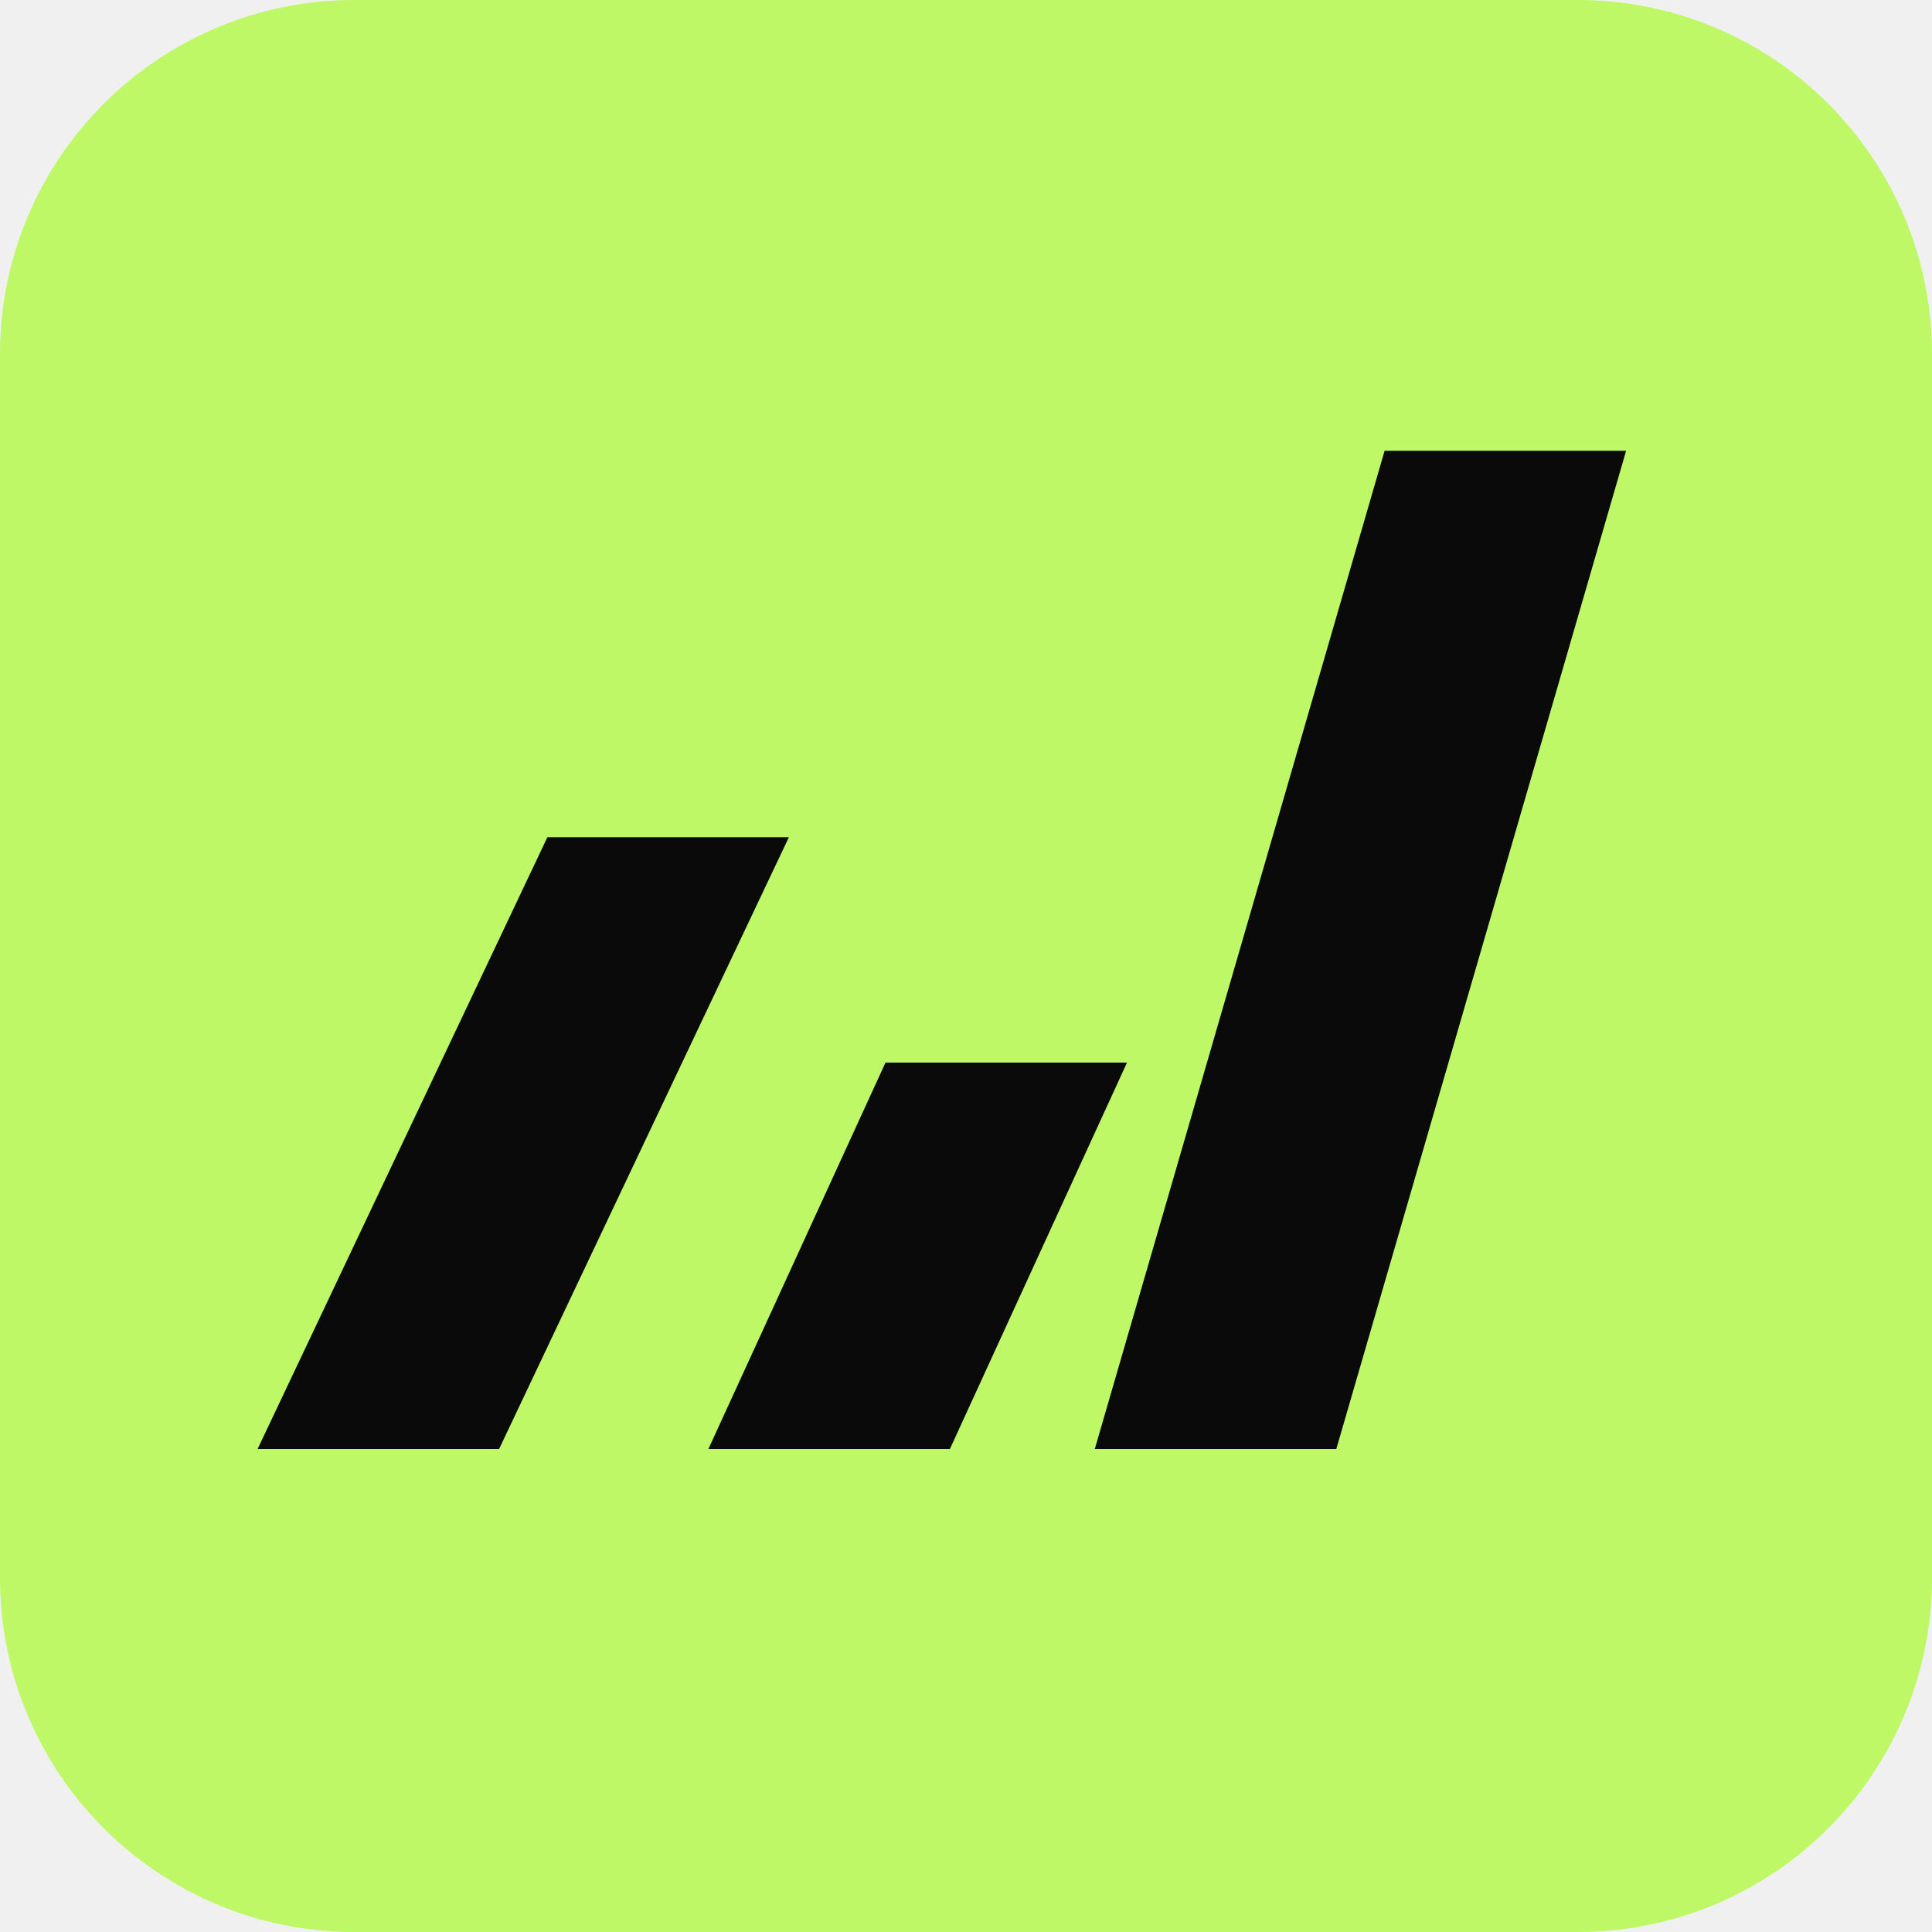
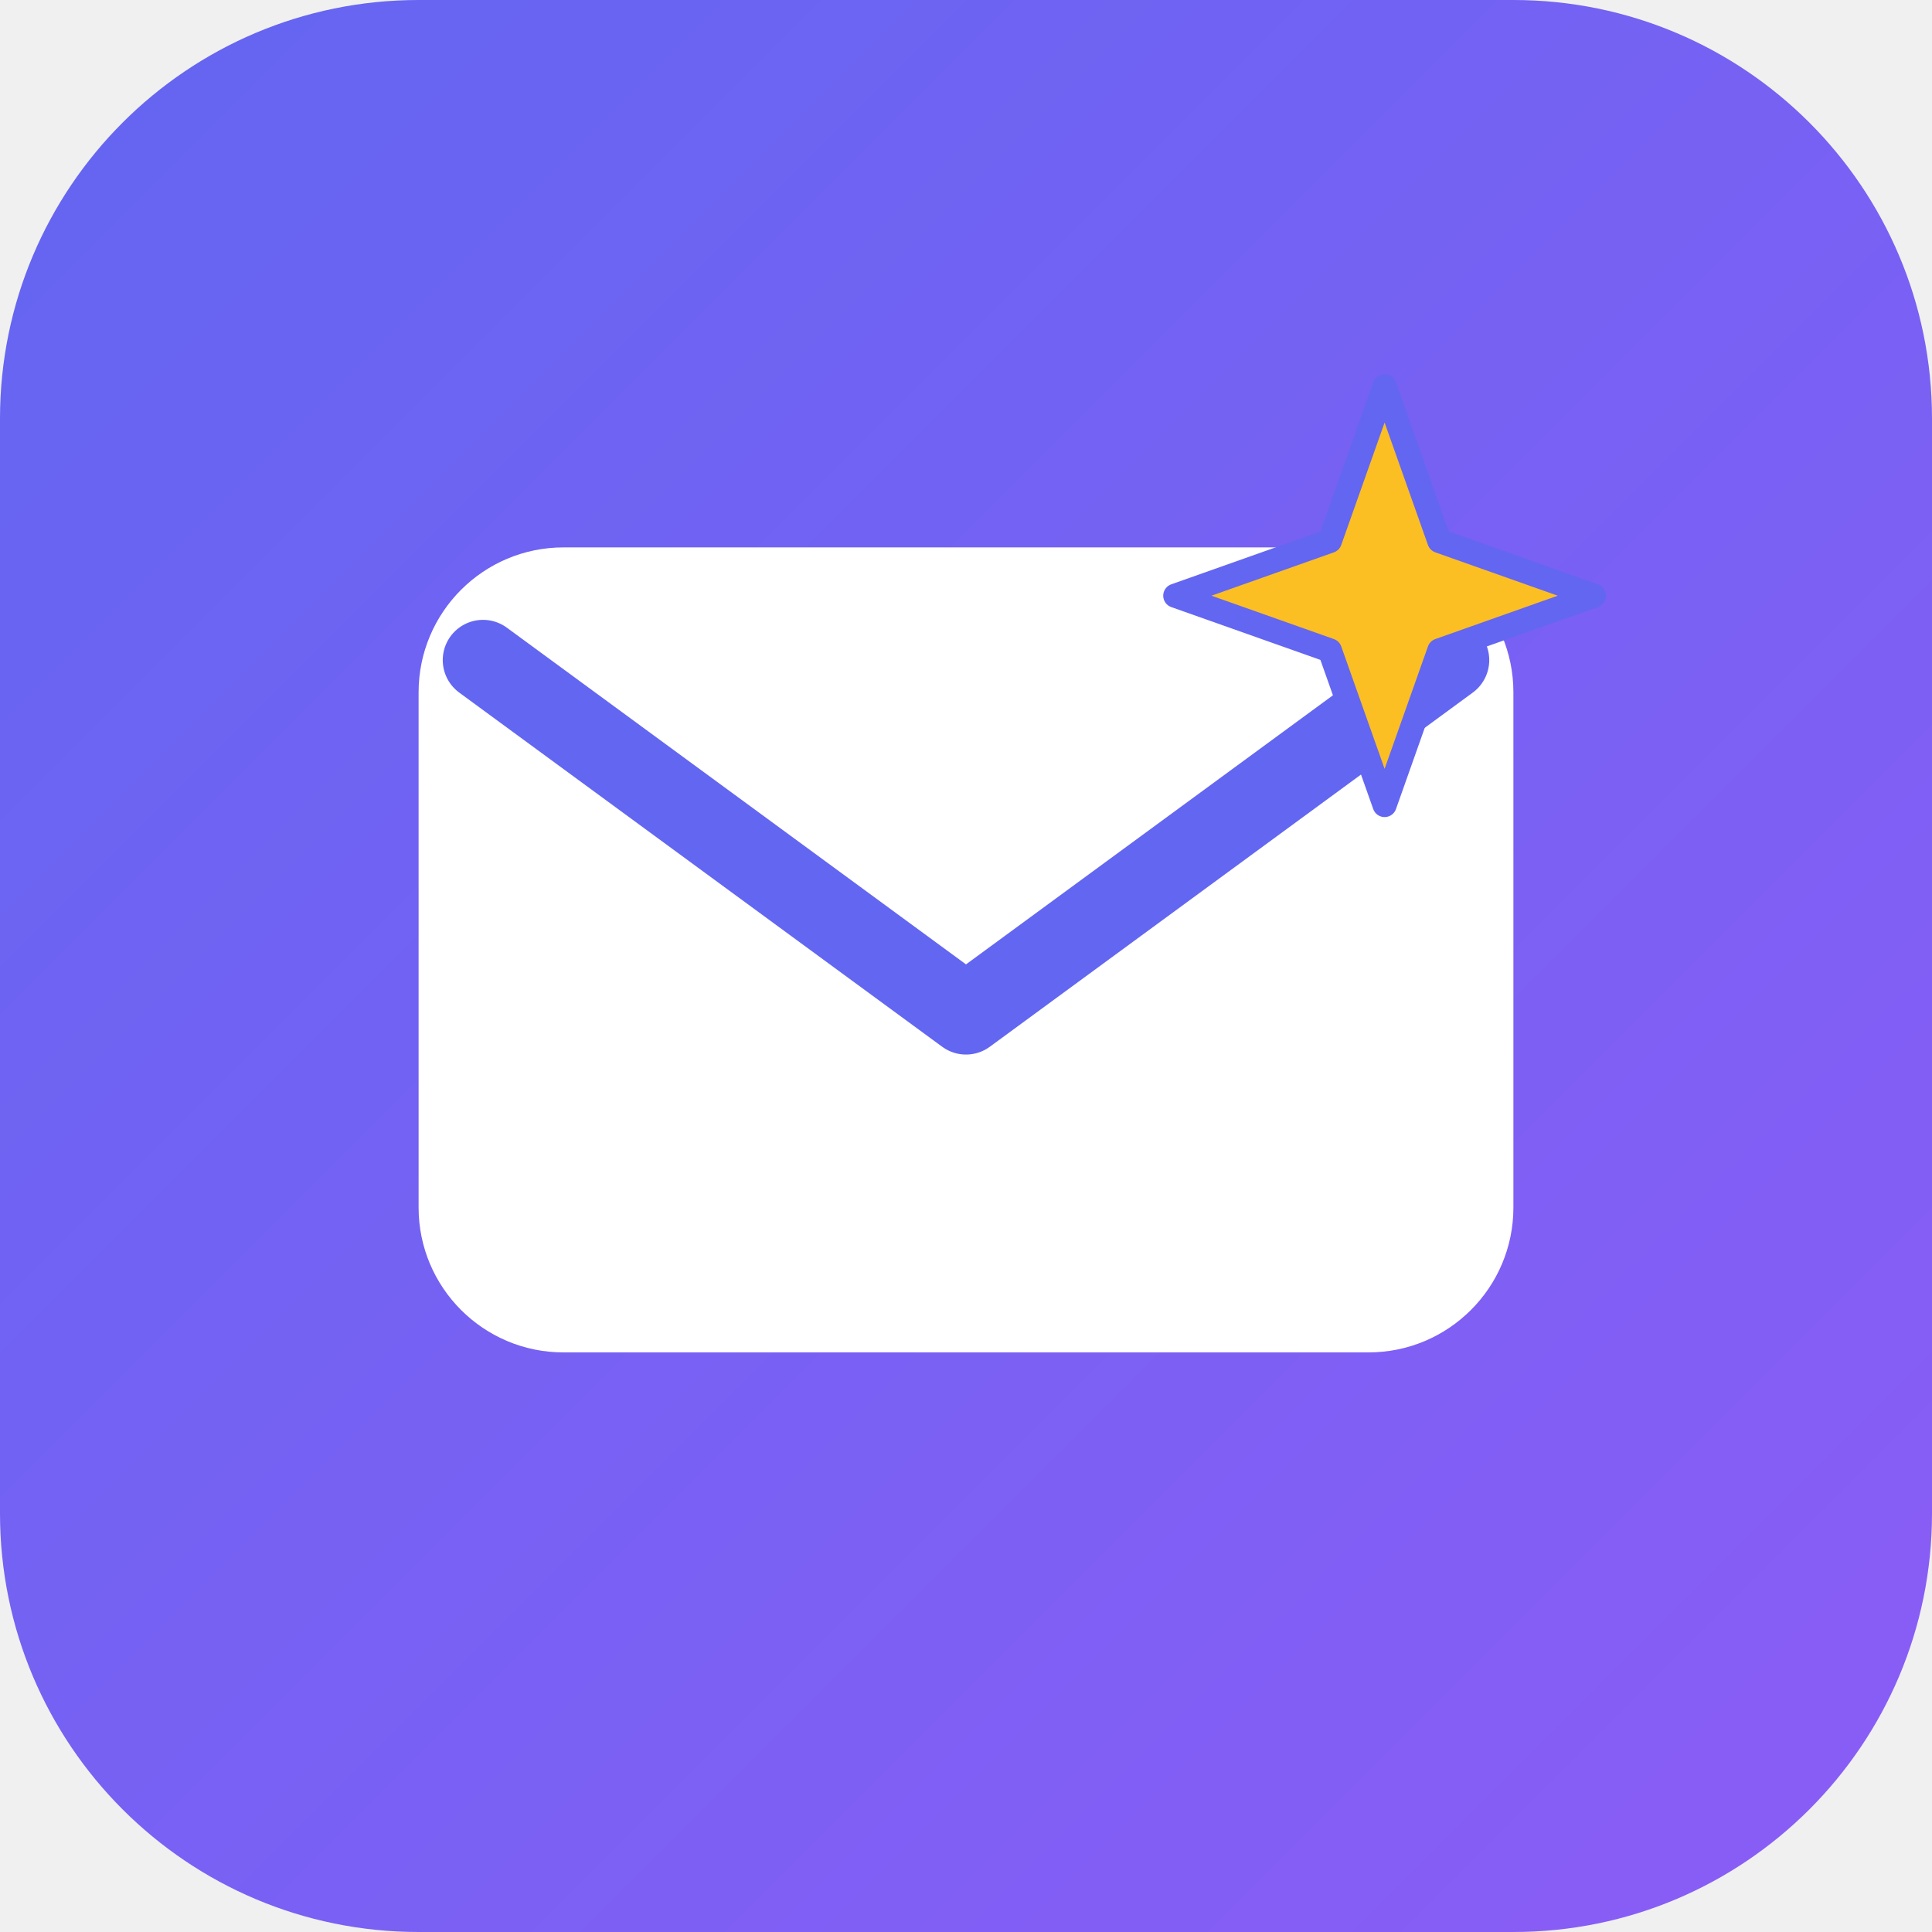
<svg xmlns="http://www.w3.org/2000/svg" width="120" height="120" viewBox="0 0 120 120" fill="none" role="img" aria-label="MailMind logo">
-   <rect width="120" height="120" rx="22" fill="#BEF867" />
-   <polygon points="16,90 31,90 49,52 34,52" fill="#0A0A0A" />
-   <polygon points="44,90 59,90 70,66 55,66" fill="#0A0A0A" />
-   <polygon points="68,90 83,90 101,28 86,28" fill="#0A0A0A" />
+   <defs>
+     <linearGradient id="mm-bg" x1="0" y1="0" x2="120" y2="120" gradientUnits="userSpaceOnUse">
+       <stop stop-color="#6366F1" />
+       <stop offset="1" stop-color="#8B5CF6" />
+     </linearGradient>
+   </defs>
+   <rect width="120" height="120" rx="26" fill="url(#mm-bg)" />
+   <rect x="26" y="34" width="68" height="50" rx="9" fill="#FFFFFF" />
+   <path d="M30 41 L60 63 L90 41" stroke="#6366F1" stroke-width="5" stroke-linecap="round" stroke-linejoin="round" fill="none" />
+   <path d="M86 24 L89.4 33.6 L99 37 L89.4 40.4 L86 50 L82.6 40.4 L73 37 L82.6 33.6 Z" fill="#FBBF24" stroke="#6366F1" stroke-width="1.5" stroke-linejoin="round" />
</svg>
